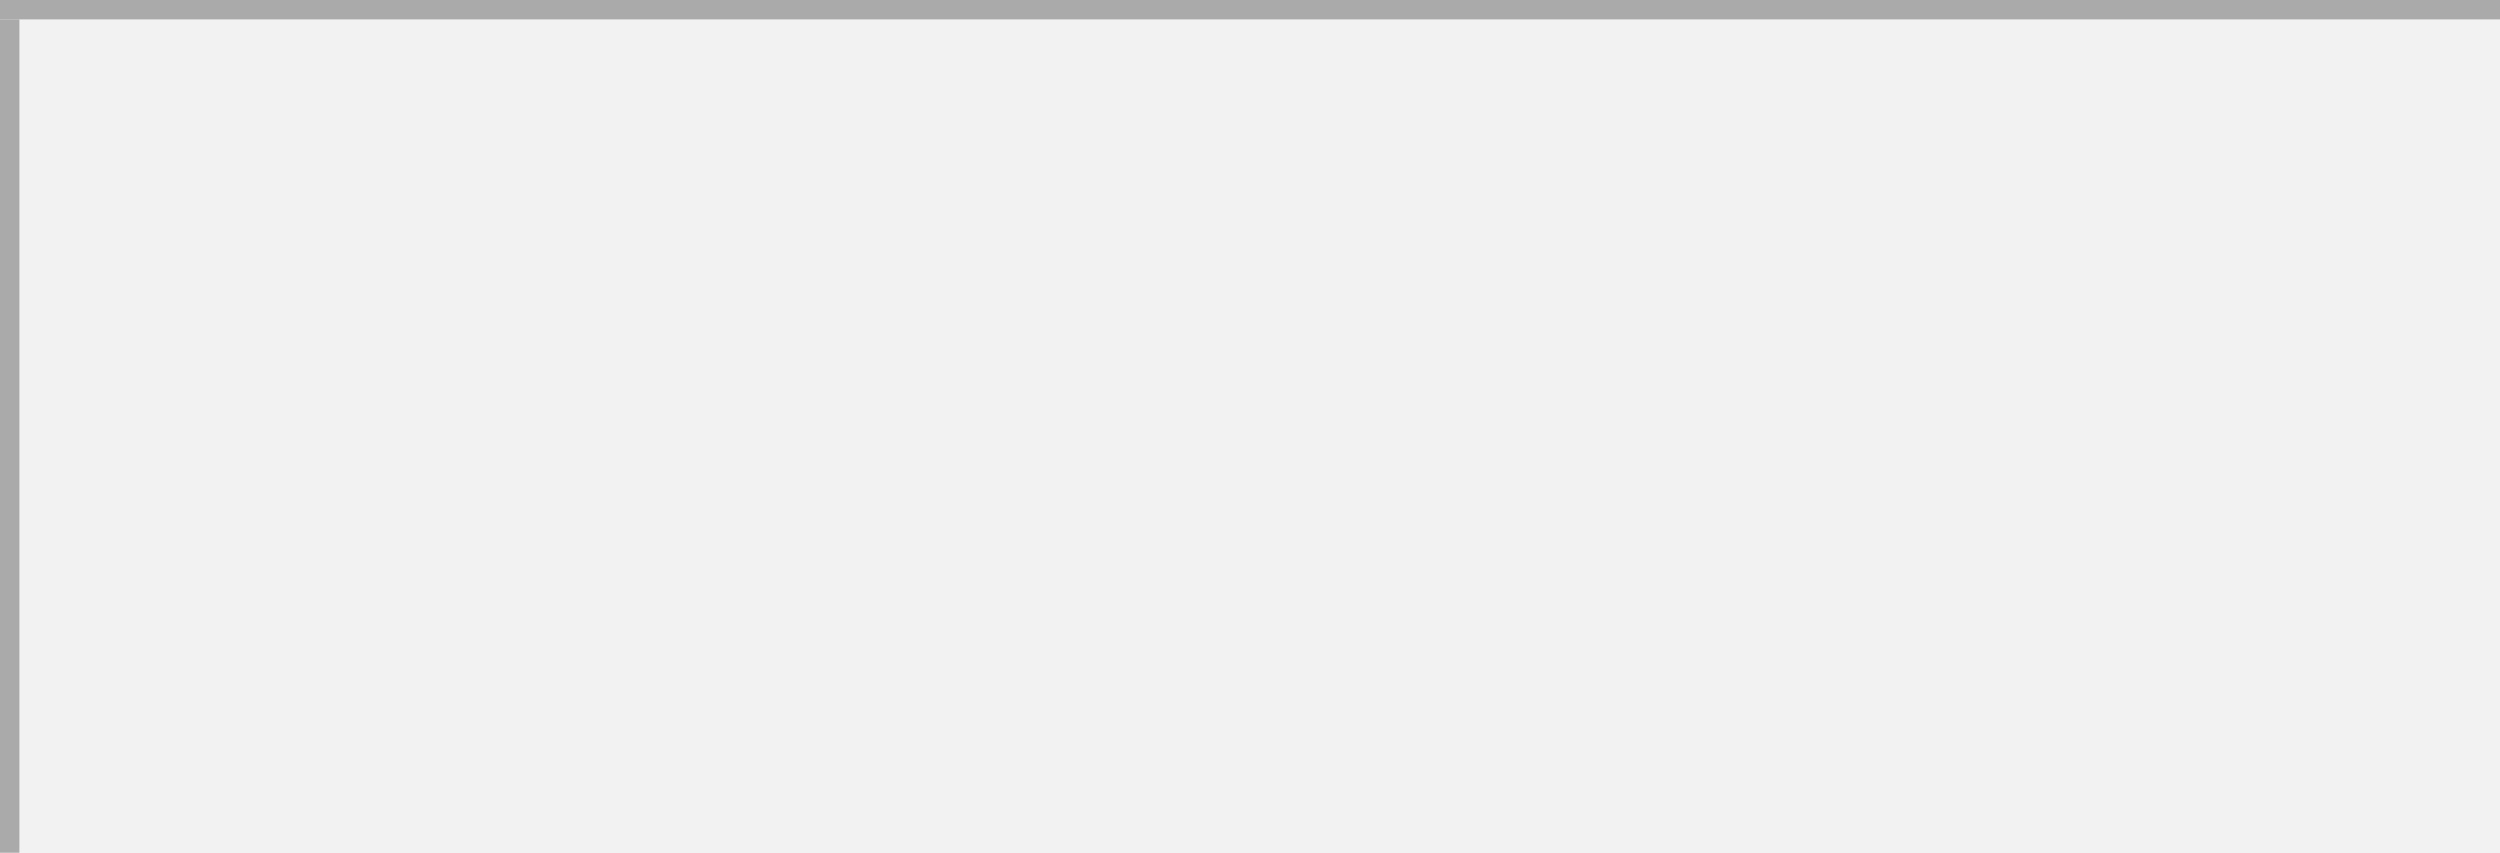
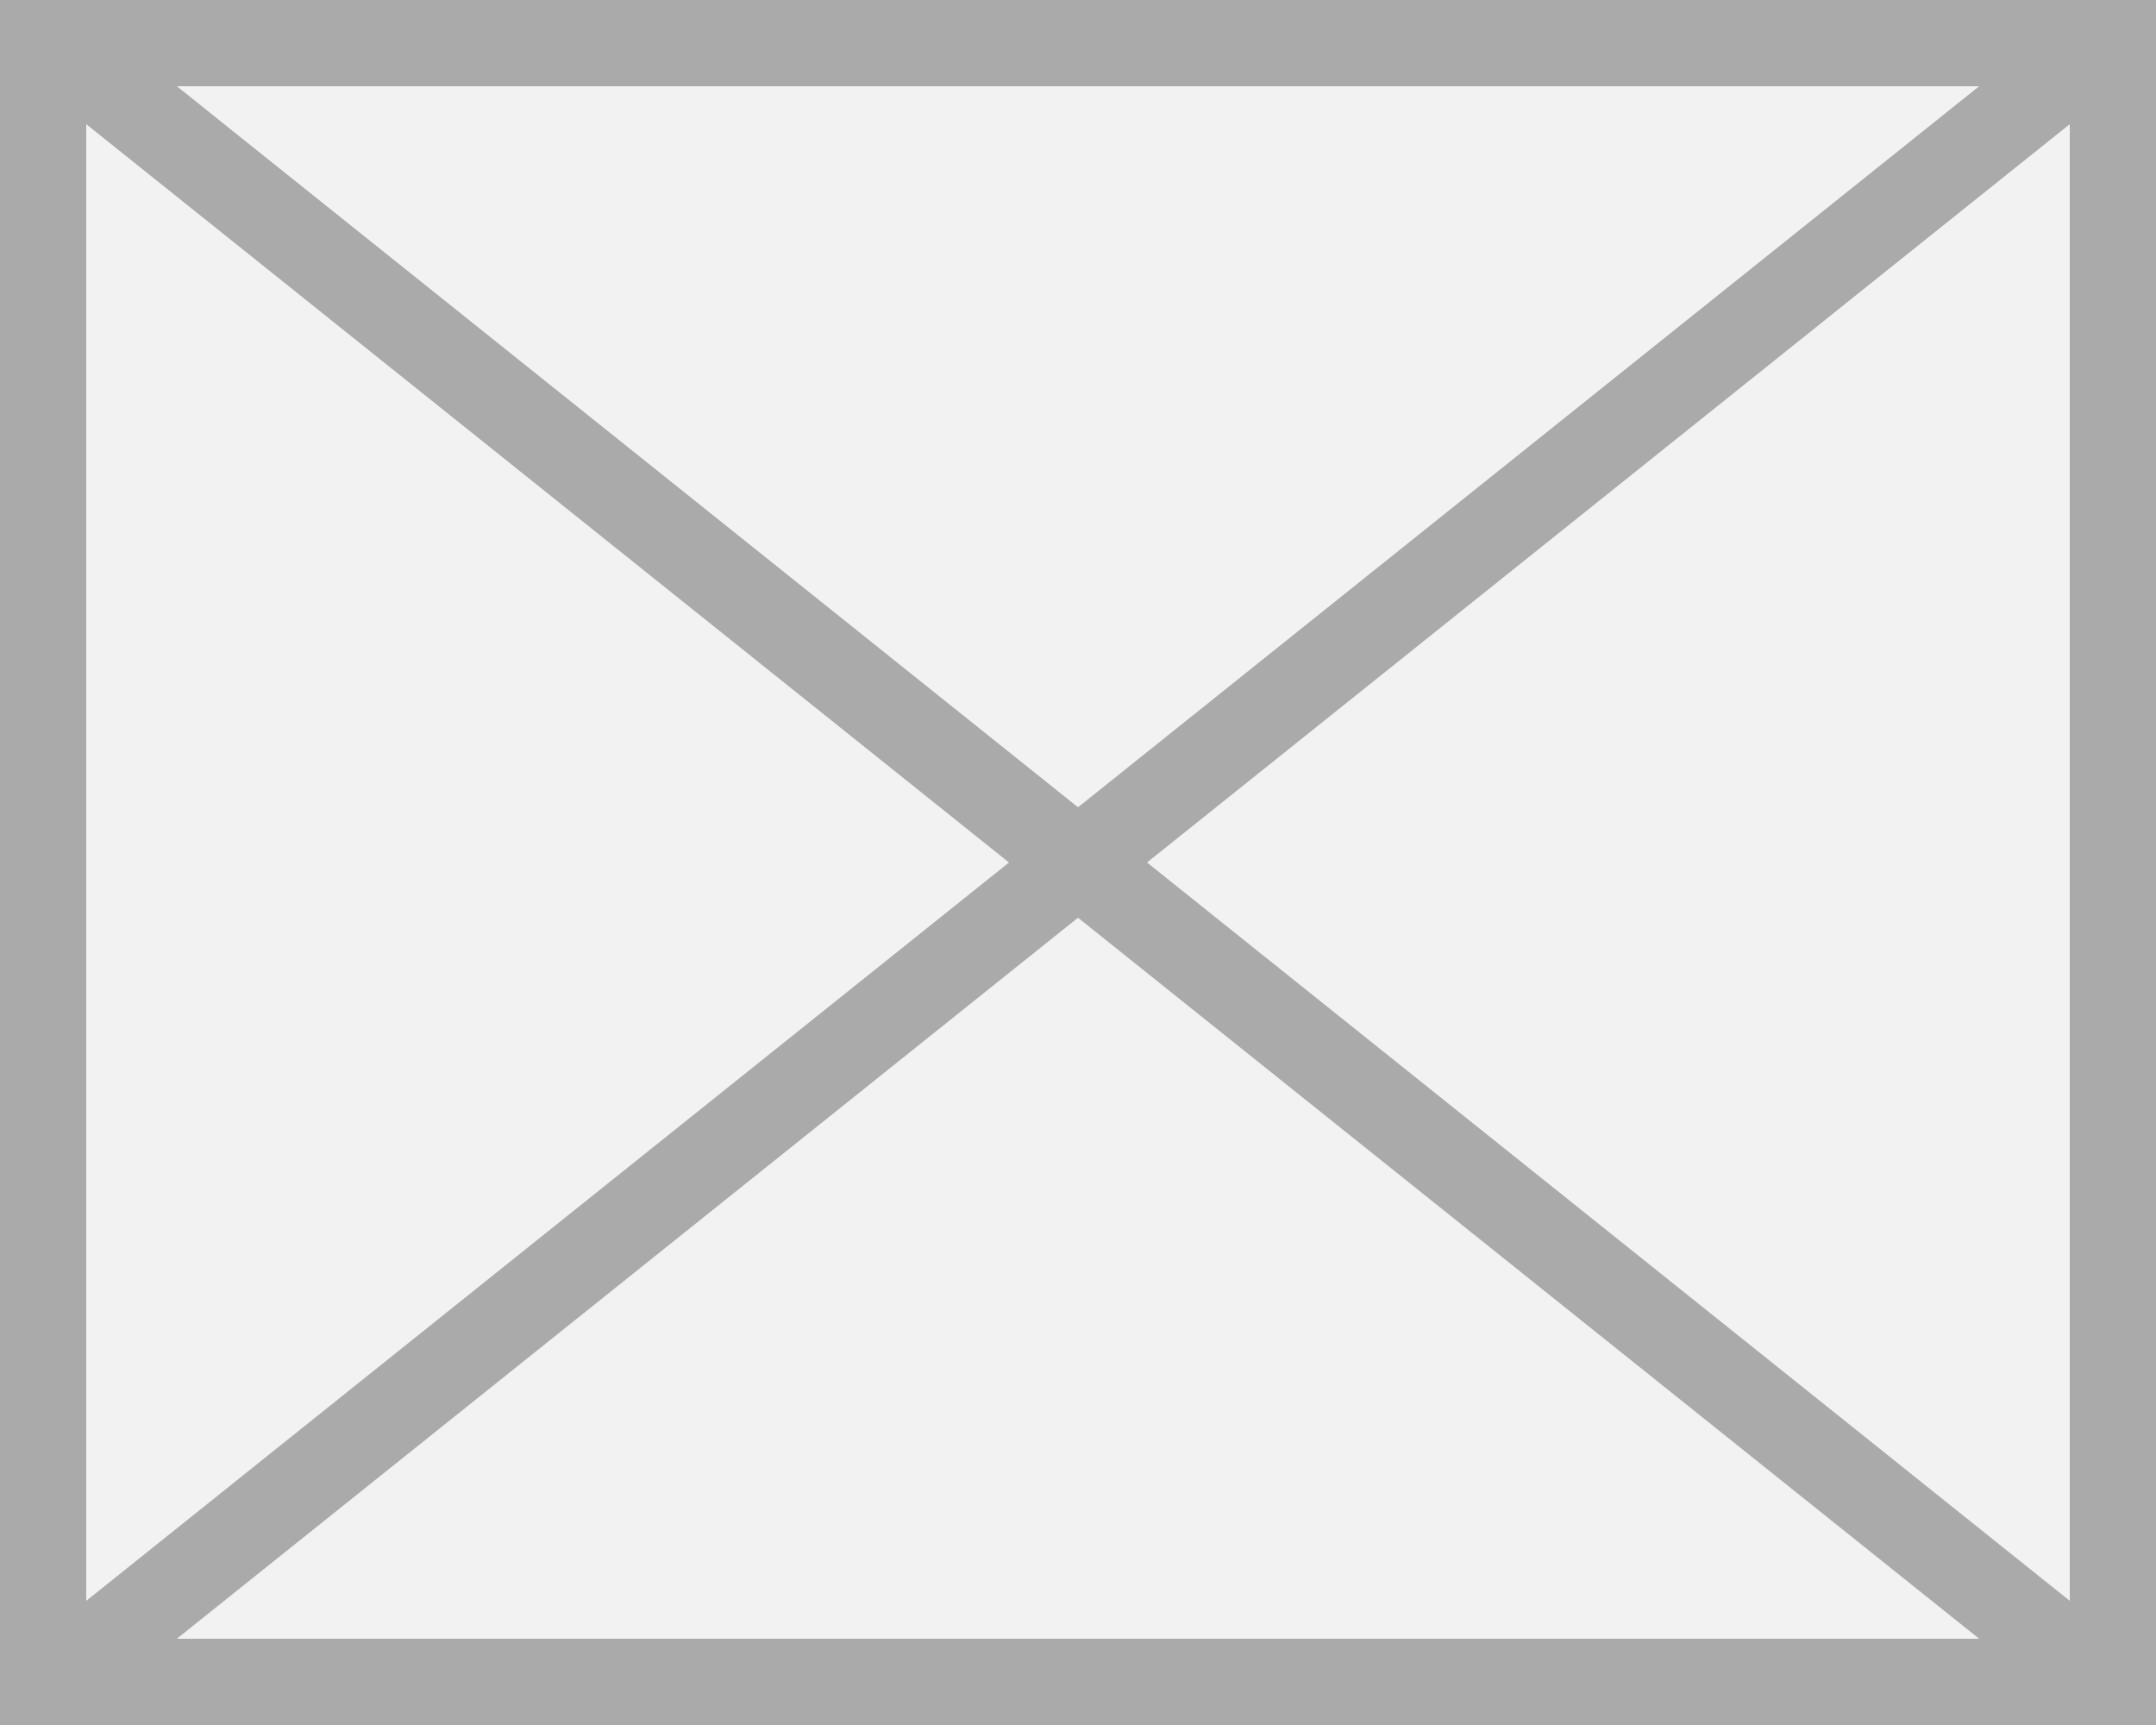
- <svg xmlns="http://www.w3.org/2000/svg" version="1.1" width="129px" height="44px" viewBox="592 0 129 44">
-   <path d="M 1 1  L 129 1  L 129 44  L 1 44  L 1 1  Z " fill-rule="nonzero" fill="rgba(242, 242, 242, 1)" stroke="none" transform="matrix(1 0 0 1 592 0 )" class="fill" />
-   <path d="M 0.5 1  L 0.5 44  " stroke-width="1" stroke-dasharray="0" stroke="rgba(170, 170, 170, 1)" fill="none" transform="matrix(1 0 0 1 592 0 )" class="stroke" />
-   <path d="M 0 0.5  L 129 0.5  " stroke-width="1" stroke-dasharray="0" stroke="rgba(170, 170, 170, 1)" fill="none" transform="matrix(1 0 0 1 592 0 )" class="stroke" />
+ <svg xmlns="http://www.w3.org/2000/svg" version="1.1" width="25px" height="20px">
+   <defs>
+     <pattern id="BGPattern" patternUnits="userSpaceOnUse" alignment="0 0" imageRepeat="None" />
+     <mask fill="white" id="Clip342">
+       <path d="M 0 20  L 0 0  L 25 0  L 25 20  L 0 20  Z " fill-rule="evenodd" />
+     </mask>
+   </defs>
+   <g transform="matrix(1 0 0 1 -36 -776 )">
+     <path d="M 0 20  L 0 0  L 25 0  L 25 20  L 0 20  Z " fill-rule="nonzero" fill="rgba(242, 242, 242, 1)" stroke="none" transform="matrix(1 0 0 1 36 776 )" class="fill" />
+     <path d="M 0 20  L 0 0  L 25 0  L 25 20  L 0 20  Z " stroke-width="2" stroke-dasharray="0" stroke="rgba(170, 170, 170, 1)" fill="none" transform="matrix(1 0 0 1 36 776 )" class="stroke" mask="url(#Clip342)" />
+     <path d="M 24.512 0.39  L 0.488 19.61  M 0.488 0.39  L 24.512 19.61  " stroke-width="1" stroke-dasharray="0" stroke="rgba(170, 170, 170, 1)" fill="none" transform="matrix(1 0 0 1 36 776 )" class="stroke" />
+   </g>
</svg>
